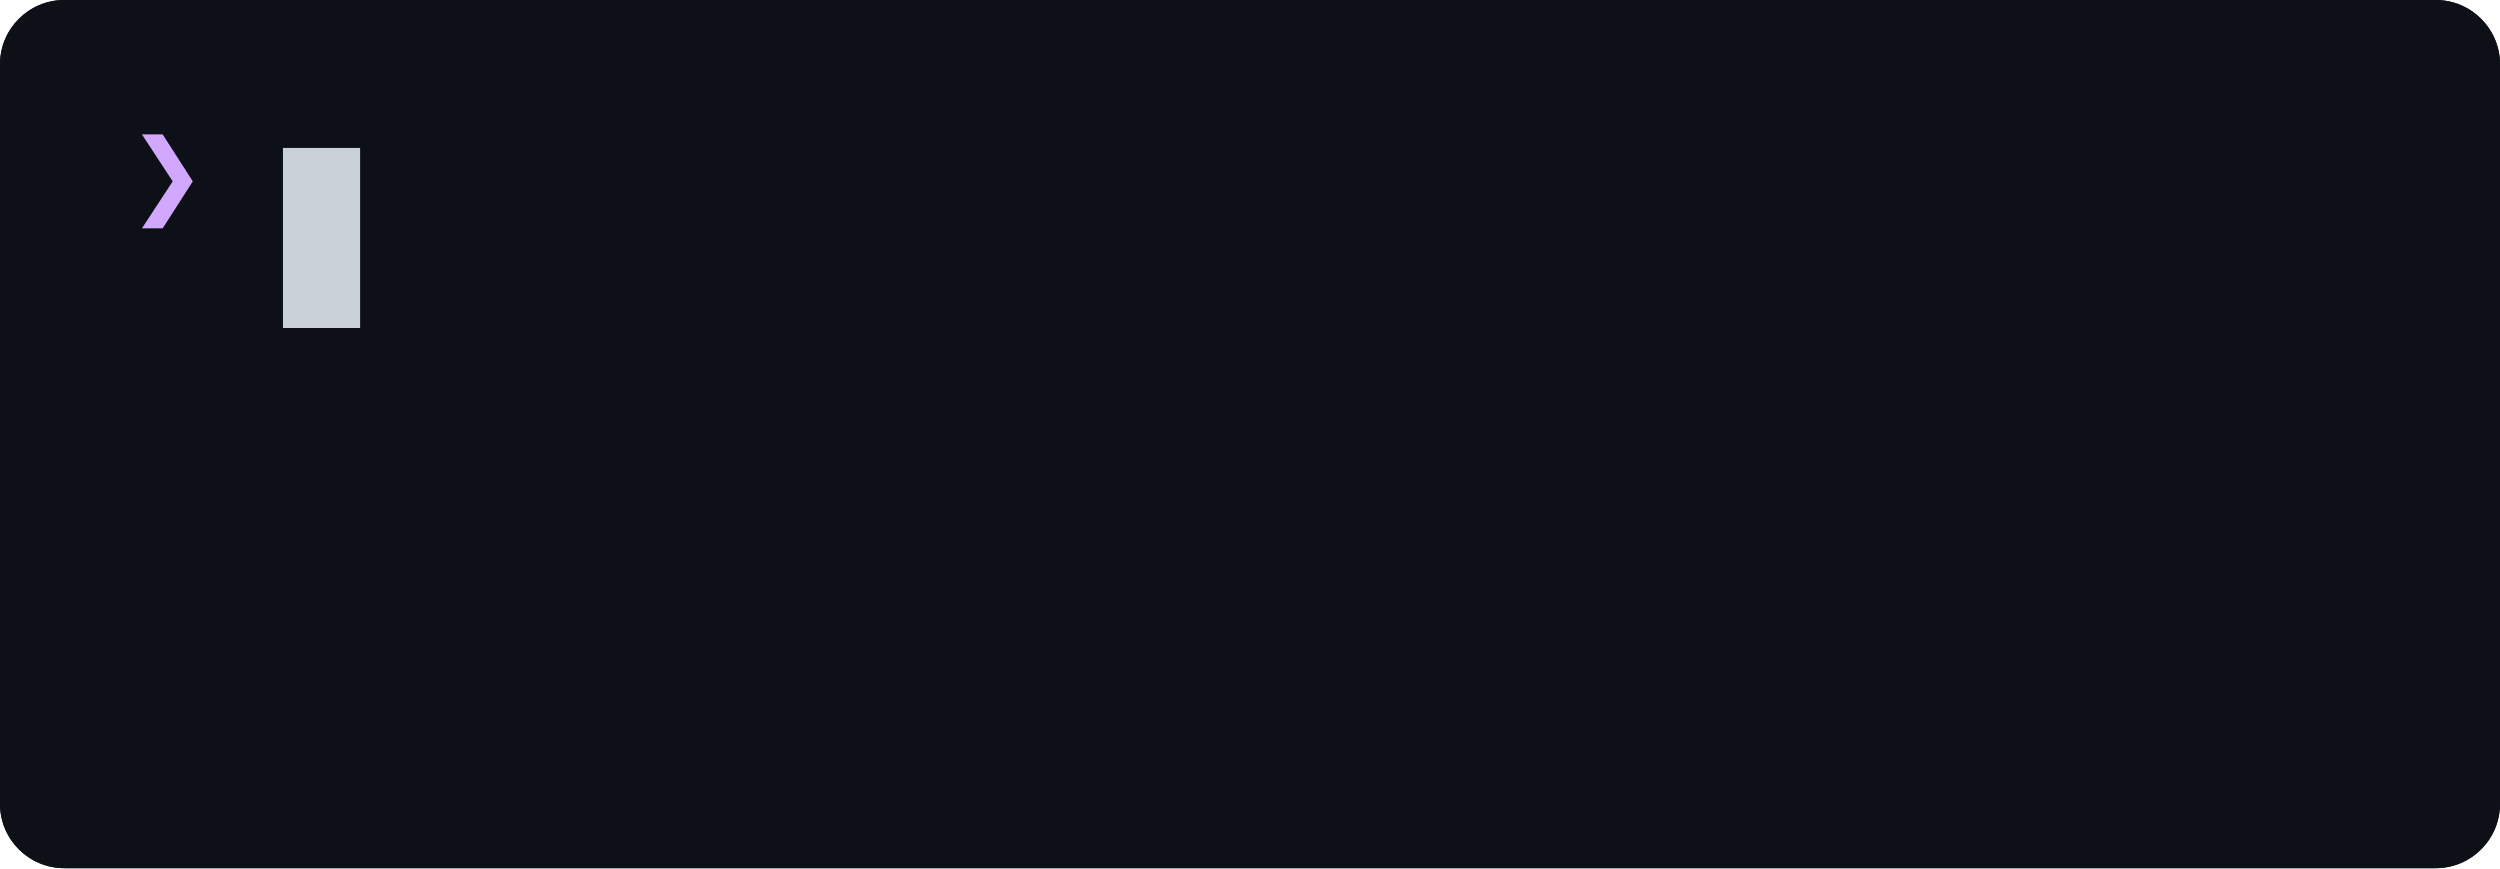
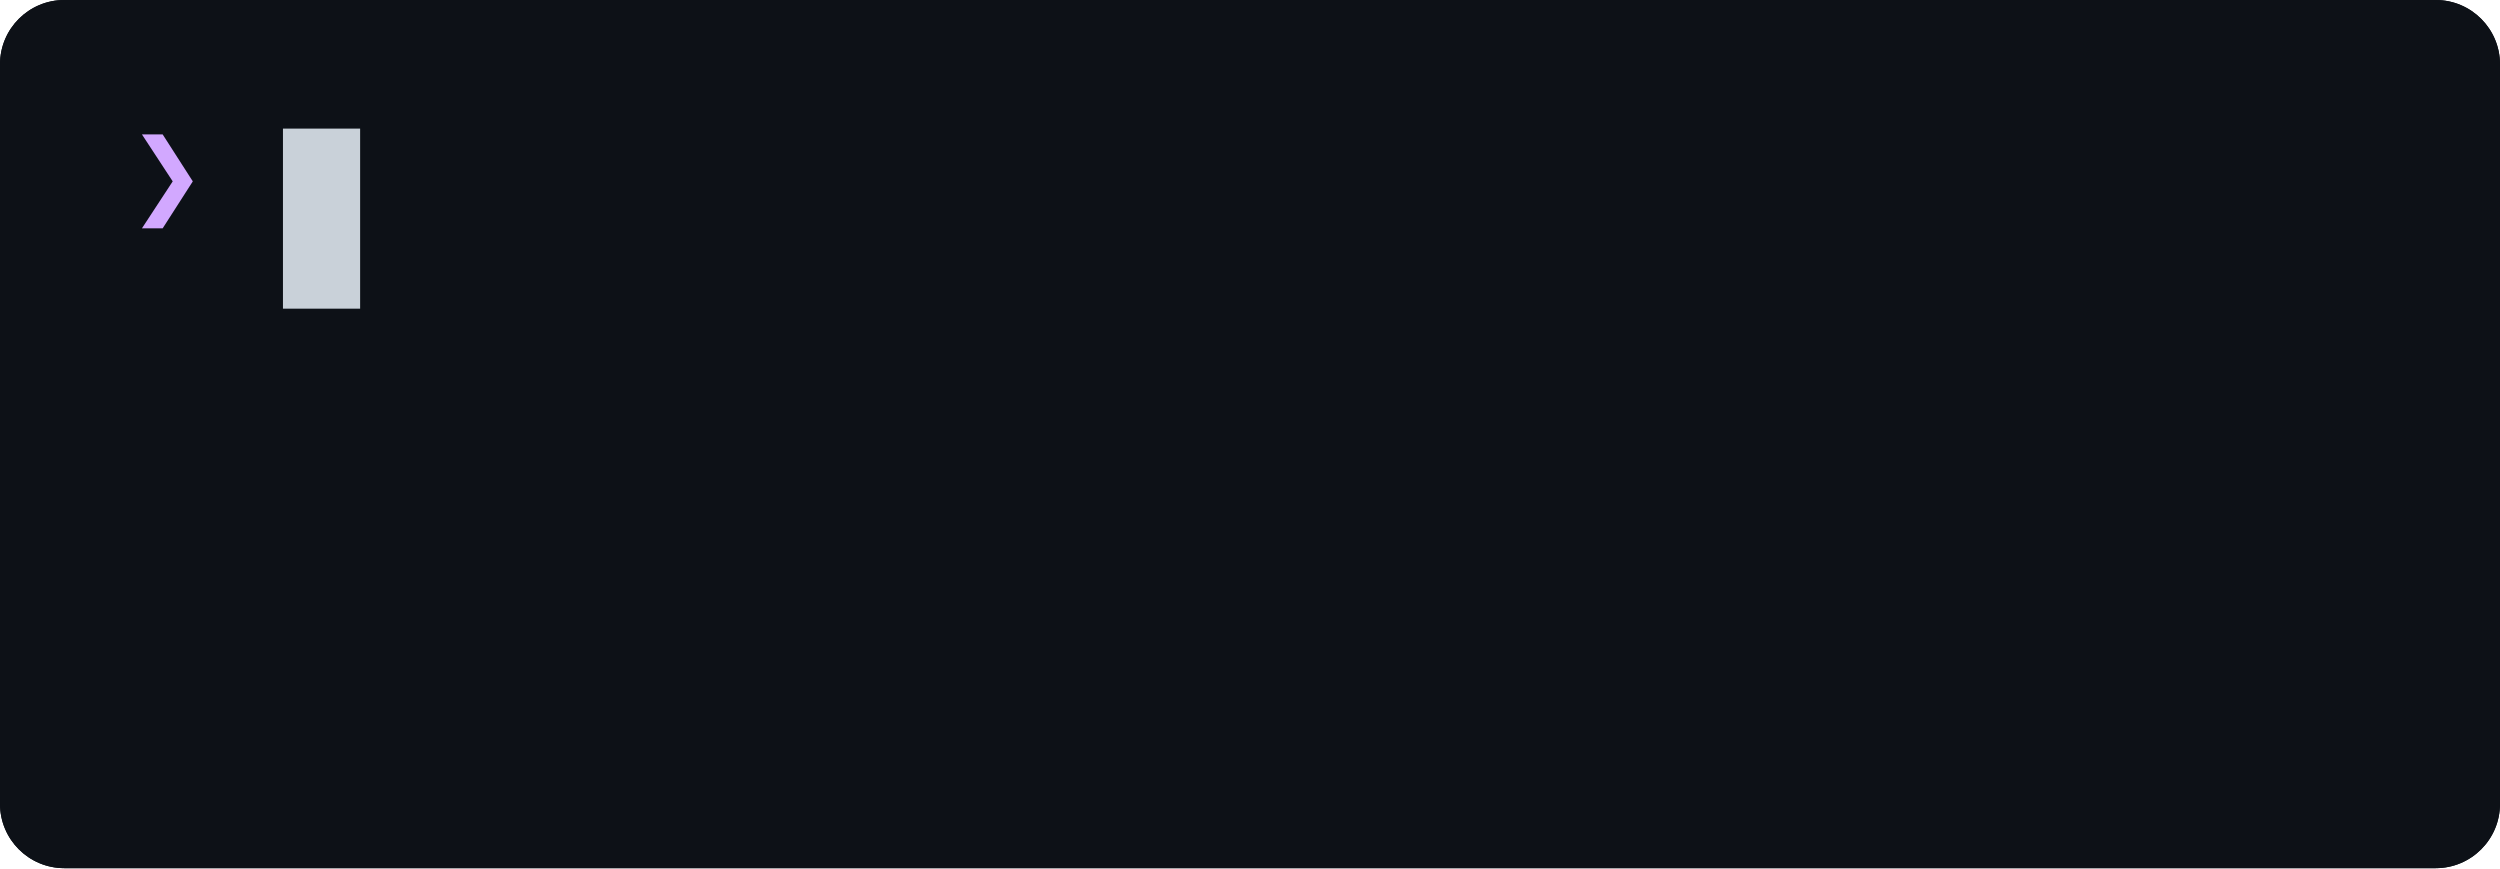
<svg xmlns="http://www.w3.org/2000/svg" width="311" height="108">
  <defs>
    <clipPath id="rounded-corners">
      <rect x="0" y="0" width="311" height="108" rx="8" ry="8" />
    </clipPath>
  </defs>
  <style>
    
.text {
  font-family: 'SF Mono', 'Monaco', 'Menlo', 'Consolas', monospace;
  font-size: 16px;
  dominant-baseline: text-before-edge;
  text-rendering: geometricPrecision;
  white-space: pre;
}
.bold { font-weight: bold; }
.italic { font-style: italic; }
.uline { text-decoration: underline; }
.strike { text-decoration: line-through; }
.dim { opacity: 0.5; }
.fg { fill: #c9d1d9; }
.f0 { fill: #484f58; }
.f1 { fill: #ff7b72; }
.f2 { fill: #3fb950; }
.f3 { fill: #d29922; }
.f4 { fill: #58a6ff; }
.f5 { fill: #bc8cff; }
.f6 { fill: #39c5cf; }
.f7 { fill: #b1bac4; }
.f8 { fill: #6e7681; }
.f9 { fill: #ffa198; }
.f10 { fill: #56d364; }
.f11 { fill: #e3b341; }
.f12 { fill: #79c0ff; }
.f13 { fill: #d2a8ff; }
.f14 { fill: #56d4dd; }
.f15 { fill: #f0f6fc; }
.bg { fill: #0d1117; }
.b0 { fill: #484f58; }
.b1 { fill: #ff7b72; }
.b2 { fill: #3fb950; }
.b3 { fill: #d29922; }
.b4 { fill: #58a6ff; }
.b5 { fill: #bc8cff; }
.b6 { fill: #39c5cf; }
.b7 { fill: #b1bac4; }
.b8 { fill: #6e7681; }
.b9 { fill: #ffa198; }
.b10 { fill: #56d364; }
.b11 { fill: #e3b341; }
.b12 { fill: #79c0ff; }
.b13 { fill: #d2a8ff; }
.b14 { fill: #56d4dd; }
.b15 { fill: #f0f6fc; }
.cursor { animation: blink 1s step-end infinite; }
@keyframes blink {
  0%, 50% { opacity: 1; }
  50.01%, 100% { opacity: 0; }
}
.cursor-active { opacity: 1; }

  </style>
  <g clip-path="url(#rounded-corners)">
    <rect width="100%" height="100%" fill="#0d1117" rx="8" ry="8" />
    <g id="frame-0" visibility="visible">
      <rect class="window-bg" x="0" y="0" width="311" height="108" fill="#0d1117" rx="8" ry="8" />
      <g class="text-layer">
        <text class="text f13" x="16" y="16">❯</text>
      </g>
      <g class="cursor-layer">
-         <rect class="cursor" x="35.2" y="18.4" width="9.6" height="22.4" fill="#c9d1d9" />
+         <rect class="cursor" x="35.2" y="16" width="9.6" height="22.4" fill="#c9d1d9" />
      </g>
      <animate attributeName="visibility" values="visible;hidden;hidden" keyTimes="0;0.009;1" dur="5.85s" repeatCount="indefinite" calcMode="discrete" fill="freeze" />
    </g>
    <g id="frame-1" visibility="hidden">
      <rect class="window-bg" x="0" y="0" width="311" height="108" fill="#0d1117" rx="8" ry="8" />
      <g class="text-layer">
        <text class="text f13" x="16" y="16">❯</text>
-         <text class="text fg" x="25.6" y="16"> '                                                                             </text>
-       </g>
-       <g class="cursor-layer">
-         <rect class="cursor-active" x="44.8" y="18.4" width="9.6" height="22.4" fill="#c9d1d9" />
+         <text class="text fg" x="25.6" y="16"> '</text>
+       </g>
+       <g class="cursor-layer">
+         <rect class="cursor-active" x="44.8" y="16" width="9.6" height="22.4" fill="#c9d1d9" />
      </g>
      <animate attributeName="visibility" values="hidden;visible;hidden;hidden" keyTimes="0;0.009;0.018;1" dur="5.85s" repeatCount="indefinite" calcMode="discrete" fill="freeze" />
    </g>
    <g id="frame-2" visibility="hidden">
      <rect class="window-bg" x="0" y="0" width="311" height="108" fill="#0d1117" rx="8" ry="8" />
      <g class="text-layer">
        <text class="text f13" x="16" y="16">❯</text>
-         <text class="text fg" x="25.6" y="16"> 'T                                                                            </text>
-       </g>
-       <g class="cursor-layer">
-         <rect class="cursor-active" x="54.4" y="18.4" width="9.6" height="22.4" fill="#c9d1d9" />
+         <text class="text fg" x="25.6" y="16"> 'T</text>
+       </g>
+       <g class="cursor-layer">
+         <rect class="cursor-active" x="54.4" y="16" width="9.6" height="22.4" fill="#c9d1d9" />
      </g>
      <animate attributeName="visibility" values="hidden;visible;hidden;hidden" keyTimes="0;0.018;0.027;1" dur="5.85s" repeatCount="indefinite" calcMode="discrete" fill="freeze" />
    </g>
    <g id="frame-3" visibility="hidden">
      <rect class="window-bg" x="0" y="0" width="311" height="108" fill="#0d1117" rx="8" ry="8" />
      <g class="text-layer">
        <text class="text f13" x="16" y="16">❯</text>
-         <text class="text fg" x="25.6" y="16"> 'Th                                                                           </text>
-       </g>
-       <g class="cursor-layer">
-         <rect class="cursor-active" x="64" y="18.4" width="9.6" height="22.4" fill="#c9d1d9" />
+         <text class="text fg" x="25.6" y="16"> 'Th</text>
+       </g>
+       <g class="cursor-layer">
+         <rect class="cursor-active" x="64" y="16" width="9.6" height="22.4" fill="#c9d1d9" />
      </g>
      <animate attributeName="visibility" values="hidden;visible;hidden;hidden" keyTimes="0;0.027;0.036;1" dur="5.85s" repeatCount="indefinite" calcMode="discrete" fill="freeze" />
    </g>
    <g id="frame-4" visibility="hidden">
      <rect class="window-bg" x="0" y="0" width="311" height="108" fill="#0d1117" rx="8" ry="8" />
      <g class="text-layer">
        <text class="text f13" x="16" y="16">❯</text>
-         <text class="text fg" x="25.6" y="16"> 'The                                                                          </text>
-       </g>
-       <g class="cursor-layer">
-         <rect class="cursor-active" x="73.6" y="18.4" width="9.6" height="22.4" fill="#c9d1d9" />
+         <text class="text fg" x="25.6" y="16"> 'The</text>
+       </g>
+       <g class="cursor-layer">
+         <rect class="cursor-active" x="73.6" y="16" width="9.6" height="22.4" fill="#c9d1d9" />
      </g>
      <animate attributeName="visibility" values="hidden;visible;hidden;hidden" keyTimes="0;0.036;0.044;1" dur="5.85s" repeatCount="indefinite" calcMode="discrete" fill="freeze" />
    </g>
    <g id="frame-5" visibility="hidden">
      <rect class="window-bg" x="0" y="0" width="311" height="108" fill="#0d1117" rx="8" ry="8" />
      <g class="text-layer">
        <text class="text f13" x="16" y="16">❯</text>
-         <text class="text fg" x="25.6" y="16"> 'The                                                                          </text>
-       </g>
-       <g class="cursor-layer">
-         <rect class="cursor-active" x="83.2" y="18.4" width="9.6" height="22.4" fill="#c9d1d9" />
+         <text class="text fg" x="25.6" y="16"> 'The</text>
+       </g>
+       <g class="cursor-layer">
+         <rect class="cursor-active" x="83.2" y="16" width="9.6" height="22.4" fill="#c9d1d9" />
      </g>
      <animate attributeName="visibility" values="hidden;visible;hidden;hidden" keyTimes="0;0.044;0.053;1" dur="5.85s" repeatCount="indefinite" calcMode="discrete" fill="freeze" />
    </g>
    <g id="frame-6" visibility="hidden">
      <rect class="window-bg" x="0" y="0" width="311" height="108" fill="#0d1117" rx="8" ry="8" />
      <g class="text-layer">
        <text class="text f13" x="16" y="16">❯</text>
-         <text class="text fg" x="25.6" y="16"> 'The q                                                                        </text>
-       </g>
-       <g class="cursor-layer">
-         <rect class="cursor-active" x="92.8" y="18.4" width="9.6" height="22.4" fill="#c9d1d9" />
+         <text class="text fg" x="25.6" y="16"> 'The q</text>
+       </g>
+       <g class="cursor-layer">
+         <rect class="cursor-active" x="92.8" y="16" width="9.6" height="22.4" fill="#c9d1d9" />
      </g>
      <animate attributeName="visibility" values="hidden;visible;hidden;hidden" keyTimes="0;0.053;0.062;1" dur="5.85s" repeatCount="indefinite" calcMode="discrete" fill="freeze" />
    </g>
    <g id="frame-7" visibility="hidden">
      <rect class="window-bg" x="0" y="0" width="311" height="108" fill="#0d1117" rx="8" ry="8" />
      <g class="text-layer">
        <text class="text f13" x="16" y="16">❯</text>
-         <text class="text fg" x="25.6" y="16"> 'The qu                                                                       </text>
-       </g>
-       <g class="cursor-layer">
-         <rect class="cursor-active" x="102.4" y="18.4" width="9.6" height="22.4" fill="#c9d1d9" />
-       </g>
-       <animate attributeName="visibility" values="hidden;visible;hidden;hidden" keyTimes="0;0.062;0.07;1" dur="5.85s" repeatCount="indefinite" calcMode="discrete" fill="freeze" />
+         <text class="text fg" x="25.6" y="16"> 'The qu</text>
+       </g>
+       <g class="cursor-layer">
+         <rect class="cursor-active" x="102.4" y="16" width="9.6" height="22.4" fill="#c9d1d9" />
+       </g>
+       <animate attributeName="visibility" values="hidden;visible;hidden;hidden" keyTimes="0;0.062;0.071;1" dur="5.85s" repeatCount="indefinite" calcMode="discrete" fill="freeze" />
    </g>
    <g id="frame-8" visibility="hidden">
      <rect class="window-bg" x="0" y="0" width="311" height="108" fill="#0d1117" rx="8" ry="8" />
      <g class="text-layer">
        <text class="text f13" x="16" y="16">❯</text>
-         <text class="text fg" x="25.6" y="16"> 'The qui                                                                      </text>
-       </g>
-       <g class="cursor-layer">
-         <rect class="cursor-active" x="112" y="18.4" width="9.6" height="22.4" fill="#c9d1d9" />
-       </g>
-       <animate attributeName="visibility" values="hidden;visible;hidden;hidden" keyTimes="0;0.07;0.079;1" dur="5.85s" repeatCount="indefinite" calcMode="discrete" fill="freeze" />
+         <text class="text fg" x="25.6" y="16"> 'The qui</text>
+       </g>
+       <g class="cursor-layer">
+         <rect class="cursor-active" x="112" y="16" width="9.6" height="22.4" fill="#c9d1d9" />
+       </g>
+       <animate attributeName="visibility" values="hidden;visible;hidden;hidden" keyTimes="0;0.071;0.079;1" dur="5.85s" repeatCount="indefinite" calcMode="discrete" fill="freeze" />
    </g>
    <g id="frame-9" visibility="hidden">
      <rect class="window-bg" x="0" y="0" width="311" height="108" fill="#0d1117" rx="8" ry="8" />
      <g class="text-layer">
        <text class="text f13" x="16" y="16">❯</text>
-         <text class="text fg" x="25.6" y="16"> 'The quic                                                                     </text>
-       </g>
-       <g class="cursor-layer">
-         <rect class="cursor-active" x="121.6" y="18.4" width="9.6" height="22.4" fill="#c9d1d9" />
+         <text class="text fg" x="25.6" y="16"> 'The quic</text>
+       </g>
+       <g class="cursor-layer">
+         <rect class="cursor-active" x="121.6" y="16" width="9.6" height="22.4" fill="#c9d1d9" />
      </g>
      <animate attributeName="visibility" values="hidden;visible;hidden;hidden" keyTimes="0;0.079;0.088;1" dur="5.85s" repeatCount="indefinite" calcMode="discrete" fill="freeze" />
    </g>
    <g id="frame-10" visibility="hidden">
      <rect class="window-bg" x="0" y="0" width="311" height="108" fill="#0d1117" rx="8" ry="8" />
      <g class="text-layer">
        <text class="text f13" x="16" y="16">❯</text>
-         <text class="text fg" x="25.6" y="16"> 'The quick                                                                    </text>
-       </g>
-       <g class="cursor-layer">
-         <rect class="cursor-active" x="131.2" y="18.4" width="9.6" height="22.4" fill="#c9d1d9" />
+         <text class="text fg" x="25.6" y="16"> 'The quick</text>
+       </g>
+       <g class="cursor-layer">
+         <rect class="cursor-active" x="131.2" y="16" width="9.6" height="22.4" fill="#c9d1d9" />
      </g>
      <animate attributeName="visibility" values="hidden;visible;hidden;hidden" keyTimes="0;0.088;0.097;1" dur="5.85s" repeatCount="indefinite" calcMode="discrete" fill="freeze" />
    </g>
    <g id="frame-11" visibility="hidden">
      <rect class="window-bg" x="0" y="0" width="311" height="108" fill="#0d1117" rx="8" ry="8" />
      <g class="text-layer">
        <text class="text f13" x="16" y="16">❯</text>
-         <text class="text fg" x="25.6" y="16"> 'The quick                                                                    </text>
-       </g>
-       <g class="cursor-layer">
-         <rect class="cursor-active" x="140.8" y="18.4" width="9.6" height="22.4" fill="#c9d1d9" />
-       </g>
-       <animate attributeName="visibility" values="hidden;visible;hidden;hidden" keyTimes="0;0.097;0.105;1" dur="5.85s" repeatCount="indefinite" calcMode="discrete" fill="freeze" />
+         <text class="text fg" x="25.6" y="16"> 'The quick</text>
+       </g>
+       <g class="cursor-layer">
+         <rect class="cursor-active" x="140.8" y="16" width="9.6" height="22.4" fill="#c9d1d9" />
+       </g>
+       <animate attributeName="visibility" values="hidden;visible;hidden;hidden" keyTimes="0;0.097;0.106;1" dur="5.85s" repeatCount="indefinite" calcMode="discrete" fill="freeze" />
    </g>
    <g id="frame-12" visibility="hidden">
      <rect class="window-bg" x="0" y="0" width="311" height="108" fill="#0d1117" rx="8" ry="8" />
      <g class="text-layer">
        <text class="text f13" x="16" y="16">❯</text>
-         <text class="text fg" x="25.6" y="16"> 'The quick b                                                                  </text>
-       </g>
-       <g class="cursor-layer">
-         <rect class="cursor-active" x="150.4" y="18.4" width="9.6" height="22.4" fill="#c9d1d9" />
-       </g>
-       <animate attributeName="visibility" values="hidden;visible;hidden;hidden" keyTimes="0;0.105;0.114;1" dur="5.85s" repeatCount="indefinite" calcMode="discrete" fill="freeze" />
+         <text class="text fg" x="25.6" y="16"> 'The quick b</text>
+       </g>
+       <g class="cursor-layer">
+         <rect class="cursor-active" x="150.4" y="16" width="9.6" height="22.4" fill="#c9d1d9" />
+       </g>
+       <animate attributeName="visibility" values="hidden;visible;hidden;hidden" keyTimes="0;0.106;0.115;1" dur="5.85s" repeatCount="indefinite" calcMode="discrete" fill="freeze" />
    </g>
    <g id="frame-13" visibility="hidden">
      <rect class="window-bg" x="0" y="0" width="311" height="108" fill="#0d1117" rx="8" ry="8" />
      <g class="text-layer">
        <text class="text f13" x="16" y="16">❯</text>
-         <text class="text fg" x="25.6" y="16"> 'The quick br                                                                 </text>
-       </g>
-       <g class="cursor-layer">
-         <rect class="cursor-active" x="160" y="18.4" width="9.6" height="22.4" fill="#c9d1d9" />
-       </g>
-       <animate attributeName="visibility" values="hidden;visible;hidden;hidden" keyTimes="0;0.114;0.123;1" dur="5.85s" repeatCount="indefinite" calcMode="discrete" fill="freeze" />
+         <text class="text fg" x="25.6" y="16"> 'The quick br</text>
+       </g>
+       <g class="cursor-layer">
+         <rect class="cursor-active" x="160" y="16" width="9.6" height="22.4" fill="#c9d1d9" />
+       </g>
+       <animate attributeName="visibility" values="hidden;visible;hidden;hidden" keyTimes="0;0.115;0.124;1" dur="5.85s" repeatCount="indefinite" calcMode="discrete" fill="freeze" />
    </g>
    <g id="frame-14" visibility="hidden">
      <rect class="window-bg" x="0" y="0" width="311" height="108" fill="#0d1117" rx="8" ry="8" />
      <g class="text-layer">
        <text class="text f13" x="16" y="16">❯</text>
-         <text class="text fg" x="25.6" y="16"> 'The quick bro                                                                </text>
-       </g>
-       <g class="cursor-layer">
-         <rect class="cursor-active" x="169.6" y="18.4" width="9.6" height="22.4" fill="#c9d1d9" />
-       </g>
-       <animate attributeName="visibility" values="hidden;visible;hidden;hidden" keyTimes="0;0.123;0.132;1" dur="5.85s" repeatCount="indefinite" calcMode="discrete" fill="freeze" />
+         <text class="text fg" x="25.6" y="16"> 'The quick bro</text>
+       </g>
+       <g class="cursor-layer">
+         <rect class="cursor-active" x="169.6" y="16" width="9.6" height="22.4" fill="#c9d1d9" />
+       </g>
+       <animate attributeName="visibility" values="hidden;visible;hidden;hidden" keyTimes="0;0.124;0.132;1" dur="5.85s" repeatCount="indefinite" calcMode="discrete" fill="freeze" />
    </g>
    <g id="frame-15" visibility="hidden">
      <rect class="window-bg" x="0" y="0" width="311" height="108" fill="#0d1117" rx="8" ry="8" />
      <g class="text-layer">
        <text class="text f13" x="16" y="16">❯</text>
-         <text class="text fg" x="25.6" y="16"> 'The quick brow                                                               </text>
-       </g>
-       <g class="cursor-layer">
-         <rect class="cursor-active" x="179.2" y="18.4" width="9.6" height="22.4" fill="#c9d1d9" />
+         <text class="text fg" x="25.6" y="16"> 'The quick brow</text>
+       </g>
+       <g class="cursor-layer">
+         <rect class="cursor-active" x="179.2" y="16" width="9.6" height="22.4" fill="#c9d1d9" />
      </g>
      <animate attributeName="visibility" values="hidden;visible;hidden;hidden" keyTimes="0;0.132;0.14;1" dur="5.85s" repeatCount="indefinite" calcMode="discrete" fill="freeze" />
    </g>
    <g id="frame-16" visibility="hidden">
      <rect class="window-bg" x="0" y="0" width="311" height="108" fill="#0d1117" rx="8" ry="8" />
      <g class="text-layer">
        <text class="text f13" x="16" y="16">❯</text>
-         <text class="text fg" x="25.6" y="16"> 'The quick brown                                                              </text>
-       </g>
-       <g class="cursor-layer">
-         <rect class="cursor-active" x="188.8" y="18.4" width="9.6" height="22.4" fill="#c9d1d9" />
-       </g>
-       <animate attributeName="visibility" values="hidden;visible;hidden;hidden" keyTimes="0;0.14;0.149;1" dur="5.85s" repeatCount="indefinite" calcMode="discrete" fill="freeze" />
+         <text class="text fg" x="25.6" y="16"> 'The quick brown</text>
+       </g>
+       <g class="cursor-layer">
+         <rect class="cursor-active" x="188.8" y="16" width="9.6" height="22.4" fill="#c9d1d9" />
+       </g>
+       <animate attributeName="visibility" values="hidden;visible;hidden;hidden" keyTimes="0;0.14;0.15;1" dur="5.85s" repeatCount="indefinite" calcMode="discrete" fill="freeze" />
    </g>
    <g id="frame-17" visibility="hidden">
      <rect class="window-bg" x="0" y="0" width="311" height="108" fill="#0d1117" rx="8" ry="8" />
      <g class="text-layer">
        <text class="text f13" x="16" y="16">❯</text>
-         <text class="text fg" x="25.6" y="16"> 'The quick brown                                                              </text>
-       </g>
-       <g class="cursor-layer">
-         <rect class="cursor-active" x="198.4" y="18.4" width="9.6" height="22.4" fill="#c9d1d9" />
-       </g>
-       <animate attributeName="visibility" values="hidden;visible;hidden;hidden" keyTimes="0;0.149;0.158;1" dur="5.85s" repeatCount="indefinite" calcMode="discrete" fill="freeze" />
+         <text class="text fg" x="25.6" y="16"> 'The quick brown</text>
+       </g>
+       <g class="cursor-layer">
+         <rect class="cursor-active" x="198.4" y="16" width="9.6" height="22.4" fill="#c9d1d9" />
+       </g>
+       <animate attributeName="visibility" values="hidden;visible;hidden;hidden" keyTimes="0;0.15;0.158;1" dur="5.85s" repeatCount="indefinite" calcMode="discrete" fill="freeze" />
    </g>
    <g id="frame-18" visibility="hidden">
      <rect class="window-bg" x="0" y="0" width="311" height="108" fill="#0d1117" rx="8" ry="8" />
      <g class="text-layer">
        <text class="text f13" x="16" y="16">❯</text>
-         <text class="text fg" x="25.6" y="16"> 'The quick brown f                                                            </text>
-       </g>
-       <g class="cursor-layer">
-         <rect class="cursor-active" x="208" y="18.4" width="9.6" height="22.4" fill="#c9d1d9" />
+         <text class="text fg" x="25.6" y="16"> 'The quick brown f</text>
+       </g>
+       <g class="cursor-layer">
+         <rect class="cursor-active" x="208" y="16" width="9.6" height="22.4" fill="#c9d1d9" />
      </g>
      <animate attributeName="visibility" values="hidden;visible;hidden;hidden" keyTimes="0;0.158;0.167;1" dur="5.85s" repeatCount="indefinite" calcMode="discrete" fill="freeze" />
    </g>
    <g id="frame-19" visibility="hidden">
      <rect class="window-bg" x="0" y="0" width="311" height="108" fill="#0d1117" rx="8" ry="8" />
      <g class="text-layer">
        <text class="text f13" x="16" y="16">❯</text>
-         <text class="text fg" x="25.6" y="16"> 'The quick brown fo                                                           </text>
-       </g>
-       <g class="cursor-layer">
-         <rect class="cursor-active" x="217.6" y="18.4" width="9.6" height="22.4" fill="#c9d1d9" />
-       </g>
-       <animate attributeName="visibility" values="hidden;visible;hidden;hidden" keyTimes="0;0.167;0.175;1" dur="5.85s" repeatCount="indefinite" calcMode="discrete" fill="freeze" />
+         <text class="text fg" x="25.6" y="16"> 'The quick brown fo</text>
+       </g>
+       <g class="cursor-layer">
+         <rect class="cursor-active" x="217.6" y="16" width="9.6" height="22.4" fill="#c9d1d9" />
+       </g>
+       <animate attributeName="visibility" values="hidden;visible;hidden;hidden" keyTimes="0;0.167;0.176;1" dur="5.85s" repeatCount="indefinite" calcMode="discrete" fill="freeze" />
    </g>
    <g id="frame-20" visibility="hidden">
      <rect class="window-bg" x="0" y="0" width="311" height="108" fill="#0d1117" rx="8" ry="8" />
      <g class="text-layer">
        <text class="text f13" x="16" y="16">❯</text>
-         <text class="text fg" x="25.6" y="16"> 'The quick brown fox                                                          </text>
-       </g>
-       <g class="cursor-layer">
-         <rect class="cursor-active" x="227.2" y="18.4" width="9.6" height="22.4" fill="#c9d1d9" />
-       </g>
-       <animate attributeName="visibility" values="hidden;visible;hidden;hidden" keyTimes="0;0.175;0.184;1" dur="5.85s" repeatCount="indefinite" calcMode="discrete" fill="freeze" />
+         <text class="text fg" x="25.6" y="16"> 'The quick brown fox</text>
+       </g>
+       <g class="cursor-layer">
+         <rect class="cursor-active" x="227.2" y="16" width="9.6" height="22.4" fill="#c9d1d9" />
+       </g>
+       <animate attributeName="visibility" values="hidden;visible;hidden;hidden" keyTimes="0;0.176;0.184;1" dur="5.85s" repeatCount="indefinite" calcMode="discrete" fill="freeze" />
    </g>
    <g id="frame-21" visibility="hidden">
      <rect class="window-bg" x="0" y="0" width="311" height="108" fill="#0d1117" rx="8" ry="8" />
      <g class="text-layer">
        <text class="text f13" x="16" y="16">❯</text>
-         <text class="text fg" x="25.6" y="16"> 'The quick brown fox'                                                         </text>
-       </g>
-       <g class="cursor-layer">
-         <rect class="cursor-active" x="236.8" y="18.4" width="9.6" height="22.4" fill="#c9d1d9" />
+         <text class="text fg" x="25.6" y="16"> 'The quick brown fox'</text>
+       </g>
+       <g class="cursor-layer">
+         <rect class="cursor-active" x="236.8" y="16" width="9.6" height="22.4" fill="#c9d1d9" />
+       </g>
+       <animate attributeName="visibility" values="hidden;visible;hidden;hidden" keyTimes="0;0.184;0.184;1" dur="5.85s" repeatCount="indefinite" calcMode="discrete" fill="freeze" />
+     </g>
+     <g id="frame-22" visibility="hidden">
+       <rect class="window-bg" x="0" y="0" width="311" height="108" fill="#0d1117" rx="8" ry="8" />
+       <g class="text-layer">
+         <text class="text f13" x="16" y="16">❯</text>
+         <text class="text fg" x="25.6" y="16"> 'The quick brown fox'</text>
+       </g>
+       <g class="cursor-layer">
+         <rect class="cursor" x="236.8" y="16" width="9.6" height="22.4" fill="#c9d1d9" />
      </g>
      <animate attributeName="visibility" values="hidden;visible;hidden;hidden" keyTimes="0;0.184;0.27;1" dur="5.85s" repeatCount="indefinite" calcMode="discrete" fill="freeze" />
    </g>
-     <g id="frame-22" visibility="hidden">
-       <rect class="window-bg" x="0" y="0" width="311" height="108" fill="#0d1117" rx="8" ry="8" />
-       <g class="text-layer">
-         <text class="text f13" x="16" y="16">❯</text>
-         <text class="text fg" x="25.6" y="16"> 'The quick brown fox'                                                         </text>
-       </g>
-       <g class="cursor-layer">
-         <rect class="cursor" x="236.8" y="18.4" width="9.6" height="22.4" fill="#c9d1d9" />
+     <g id="frame-23" visibility="hidden">
+       <rect class="window-bg" x="0" y="0" width="311" height="108" fill="#0d1117" rx="8" ry="8" />
+       <g class="text-layer">
+         <text class="text f13" x="16" y="16">❯</text>
+         <text class="text fg" x="25.6" y="16"> 'The quick brown fox'</text>
+       </g>
+       <g class="cursor-layer">
+         <rect class="cursor" x="236.8" y="16" width="9.6" height="22.4" fill="#c9d1d9" />
      </g>
      <animate attributeName="visibility" values="hidden;visible;hidden;hidden" keyTimes="0;0.27;0.279;1" dur="5.85s" repeatCount="indefinite" calcMode="discrete" fill="freeze" />
    </g>
-     <g id="frame-23" visibility="hidden">
-       <rect class="window-bg" x="0" y="0" width="311" height="108" fill="#0d1117" rx="8" ry="8" />
-       <g class="text-layer">
-         <text class="text f13" x="16" y="16">❯</text>
-         <text class="text fg" x="25.6" y="16"> 'The quick brown fox'                                                         </text>
+     <g id="frame-24" visibility="hidden">
+       <rect class="window-bg" x="0" y="0" width="311" height="108" fill="#0d1117" rx="8" ry="8" />
+       <g class="text-layer">
+         <text class="text f13" x="16" y="16">❯</text>
+         <text class="text fg" x="25.6" y="16"> 'The quick brown fox'</text>
      </g>
      <g class="selection-layer">
        <rect x="227.2" y="16" width="9.6" height="22.4" fill="#264f78" opacity="0.5" />
      </g>
      <g class="cursor-layer">
-         <rect class="cursor-active" x="227.2" y="18.4" width="9.6" height="22.4" fill="#c9d1d9" />
+         <rect class="cursor-active" x="227.2" y="16" width="9.6" height="22.4" fill="#c9d1d9" />
      </g>
      <animate attributeName="visibility" values="hidden;visible;hidden;hidden" keyTimes="0;0.279;0.288;1" dur="5.85s" repeatCount="indefinite" calcMode="discrete" fill="freeze" />
    </g>
-     <g id="frame-24" visibility="hidden">
-       <rect class="window-bg" x="0" y="0" width="311" height="108" fill="#0d1117" rx="8" ry="8" />
-       <g class="text-layer">
-         <text class="text f13" x="16" y="16">❯</text>
-         <text class="text fg" x="25.6" y="16"> 'The quick brown fox'                                                         </text>
+     <g id="frame-25" visibility="hidden">
+       <rect class="window-bg" x="0" y="0" width="311" height="108" fill="#0d1117" rx="8" ry="8" />
+       <g class="text-layer">
+         <text class="text f13" x="16" y="16">❯</text>
+         <text class="text fg" x="25.6" y="16"> 'The quick brown fox'</text>
      </g>
      <g class="selection-layer">
        <rect x="217.6" y="16" width="19.2" height="22.4" fill="#264f78" opacity="0.5" />
      </g>
      <g class="cursor-layer">
-         <rect class="cursor-active" x="217.6" y="18.4" width="9.6" height="22.4" fill="#c9d1d9" />
-       </g>
-       <animate attributeName="visibility" values="hidden;visible;hidden;hidden" keyTimes="0;0.288;0.297;1" dur="5.85s" repeatCount="indefinite" calcMode="discrete" fill="freeze" />
-     </g>
-     <g id="frame-25" visibility="hidden">
-       <rect class="window-bg" x="0" y="0" width="311" height="108" fill="#0d1117" rx="8" ry="8" />
-       <g class="text-layer">
-         <text class="text f13" x="16" y="16">❯</text>
-         <text class="text fg" x="25.6" y="16"> 'The quick brown fox'                                                         </text>
+         <rect class="cursor-active" x="217.6" y="16" width="9.6" height="22.4" fill="#c9d1d9" />
+       </g>
+       <animate attributeName="visibility" values="hidden;visible;hidden;hidden" keyTimes="0;0.288;0.298;1" dur="5.85s" repeatCount="indefinite" calcMode="discrete" fill="freeze" />
+     </g>
+     <g id="frame-26" visibility="hidden">
+       <rect class="window-bg" x="0" y="0" width="311" height="108" fill="#0d1117" rx="8" ry="8" />
+       <g class="text-layer">
+         <text class="text f13" x="16" y="16">❯</text>
+         <text class="text fg" x="25.6" y="16"> 'The quick brown fox'</text>
      </g>
      <g class="selection-layer">
        <rect x="208" y="16" width="28.8" height="22.4" fill="#264f78" opacity="0.5" />
      </g>
      <g class="cursor-layer">
-         <rect class="cursor-active" x="208" y="18.4" width="9.6" height="22.4" fill="#c9d1d9" />
-       </g>
-       <animate attributeName="visibility" values="hidden;visible;hidden;hidden" keyTimes="0;0.297;0.306;1" dur="5.85s" repeatCount="indefinite" calcMode="discrete" fill="freeze" />
-     </g>
-     <g id="frame-26" visibility="hidden">
-       <rect class="window-bg" x="0" y="0" width="311" height="108" fill="#0d1117" rx="8" ry="8" />
-       <g class="text-layer">
-         <text class="text f13" x="16" y="16">❯</text>
-         <text class="text fg" x="25.6" y="16"> 'The quick brown fox'                                                         </text>
+         <rect class="cursor-active" x="208" y="16" width="9.6" height="22.4" fill="#c9d1d9" />
+       </g>
+       <animate attributeName="visibility" values="hidden;visible;hidden;hidden" keyTimes="0;0.298;0.307;1" dur="5.85s" repeatCount="indefinite" calcMode="discrete" fill="freeze" />
+     </g>
+     <g id="frame-27" visibility="hidden">
+       <rect class="window-bg" x="0" y="0" width="311" height="108" fill="#0d1117" rx="8" ry="8" />
+       <g class="text-layer">
+         <text class="text f13" x="16" y="16">❯</text>
+         <text class="text fg" x="25.6" y="16"> 'The quick brown fox'</text>
      </g>
      <g class="selection-layer">
        <rect x="198.4" y="16" width="38.4" height="22.4" fill="#264f78" opacity="0.5" />
      </g>
      <g class="cursor-layer">
-         <rect class="cursor-active" x="198.4" y="18.4" width="9.6" height="22.4" fill="#c9d1d9" />
-       </g>
-       <animate attributeName="visibility" values="hidden;visible;hidden;hidden" keyTimes="0;0.306;0.392;1" dur="5.85s" repeatCount="indefinite" calcMode="discrete" fill="freeze" />
-     </g>
-     <g id="frame-27" visibility="hidden">
-       <rect class="window-bg" x="0" y="0" width="311" height="108" fill="#0d1117" rx="8" ry="8" />
-       <g class="text-layer">
-         <text class="text f13" x="16" y="16">❯</text>
-         <text class="text fg" x="25.6" y="16"> 'The quick brown fox'                                                         </text>
+         <rect class="cursor-active" x="198.4" y="16" width="9.6" height="22.4" fill="#c9d1d9" />
+       </g>
+       <animate attributeName="visibility" values="hidden;visible;hidden;hidden" keyTimes="0;0.307;0.393;1" dur="5.85s" repeatCount="indefinite" calcMode="discrete" fill="freeze" />
+     </g>
+     <g id="frame-28" visibility="hidden">
+       <rect class="window-bg" x="0" y="0" width="311" height="108" fill="#0d1117" rx="8" ry="8" />
+       <g class="text-layer">
+         <text class="text f13" x="16" y="16">❯</text>
+         <text class="text fg" x="25.6" y="16"> 'The quick brown fox'</text>
      </g>
      <g class="selection-layer">
        <rect x="198.4" y="16" width="38.4" height="22.4" fill="#264f78" opacity="0.5" />
      </g>
      <g class="cursor-layer">
-         <rect class="cursor" x="198.4" y="18.4" width="9.6" height="22.4" fill="#c9d1d9" />
-       </g>
-       <animate attributeName="visibility" values="hidden;visible;hidden;hidden" keyTimes="0;0.392;0.401;1" dur="5.85s" repeatCount="indefinite" calcMode="discrete" fill="freeze" />
-     </g>
-     <g id="frame-28" visibility="hidden">
-       <rect class="window-bg" x="0" y="0" width="311" height="108" fill="#0d1117" rx="8" ry="8" />
-       <g class="text-layer">
-         <text class="text f13" x="16" y="16">❯</text>
-         <text class="text fg" x="25.6" y="16"> 'The quick brown fox'                                                         </text>
-       </g>
-       <g class="cursor-layer">
-         <rect class="cursor-active" x="35.2" y="18.4" width="9.6" height="22.4" fill="#c9d1d9" />
-       </g>
-       <animate attributeName="visibility" values="hidden;visible;hidden;hidden" keyTimes="0;0.401;0.487;1" dur="5.85s" repeatCount="indefinite" calcMode="discrete" fill="freeze" />
+         <rect class="cursor" x="198.4" y="16" width="9.6" height="22.4" fill="#c9d1d9" />
+       </g>
+       <animate attributeName="visibility" values="hidden;visible;hidden;hidden" keyTimes="0;0.393;0.402;1" dur="5.85s" repeatCount="indefinite" calcMode="discrete" fill="freeze" />
    </g>
    <g id="frame-29" visibility="hidden">
      <rect class="window-bg" x="0" y="0" width="311" height="108" fill="#0d1117" rx="8" ry="8" />
      <g class="text-layer">
        <text class="text f13" x="16" y="16">❯</text>
-         <text class="text fg" x="25.6" y="16"> 'The quick brown fox'                                                         </text>
-       </g>
-       <g class="cursor-layer">
-         <rect class="cursor" x="35.2" y="18.4" width="9.6" height="22.4" fill="#c9d1d9" />
-       </g>
-       <animate attributeName="visibility" values="hidden;visible;hidden;hidden" keyTimes="0;0.487;0.497;1" dur="5.85s" repeatCount="indefinite" calcMode="discrete" fill="freeze" />
+         <text class="text fg" x="25.6" y="16"> 'The quick brown fox'</text>
+       </g>
+       <g class="cursor-layer">
+         <rect class="cursor-active" x="35.2" y="16" width="9.6" height="22.4" fill="#c9d1d9" />
+       </g>
+       <animate attributeName="visibility" values="hidden;visible;hidden;hidden" keyTimes="0;0.402;0.488;1" dur="5.85s" repeatCount="indefinite" calcMode="discrete" fill="freeze" />
    </g>
    <g id="frame-30" visibility="hidden">
      <rect class="window-bg" x="0" y="0" width="311" height="108" fill="#0d1117" rx="8" ry="8" />
      <g class="text-layer">
        <text class="text f13" x="16" y="16">❯</text>
-         <text class="text fg" x="25.6" y="16"> e'The quick brown fox'                                                        </text>
-       </g>
-       <g class="cursor-layer">
-         <rect class="cursor-active" x="44.8" y="18.4" width="9.6" height="22.4" fill="#c9d1d9" />
-       </g>
-       <animate attributeName="visibility" values="hidden;visible;hidden;hidden" keyTimes="0;0.497;0.505;1" dur="5.85s" repeatCount="indefinite" calcMode="discrete" fill="freeze" />
+         <text class="text fg" x="25.6" y="16"> 'The quick brown fox'</text>
+       </g>
+       <g class="cursor-layer">
+         <rect class="cursor" x="35.2" y="16" width="9.6" height="22.4" fill="#c9d1d9" />
+       </g>
+       <animate attributeName="visibility" values="hidden;visible;hidden;hidden" keyTimes="0;0.488;0.497;1" dur="5.85s" repeatCount="indefinite" calcMode="discrete" fill="freeze" />
    </g>
    <g id="frame-31" visibility="hidden">
      <rect class="window-bg" x="0" y="0" width="311" height="108" fill="#0d1117" rx="8" ry="8" />
      <g class="text-layer">
        <text class="text f13" x="16" y="16">❯</text>
-         <text class="text fg" x="25.6" y="16"> ec'The quick brown fox'                                                       </text>
-       </g>
-       <g class="cursor-layer">
-         <rect class="cursor-active" x="54.4" y="18.4" width="9.6" height="22.4" fill="#c9d1d9" />
-       </g>
-       <animate attributeName="visibility" values="hidden;visible;hidden;hidden" keyTimes="0;0.505;0.514;1" dur="5.85s" repeatCount="indefinite" calcMode="discrete" fill="freeze" />
+         <text class="text fg" x="25.6" y="16"> e'The quick brown fox'</text>
+       </g>
+       <g class="cursor-layer">
+         <rect class="cursor-active" x="44.8" y="16" width="9.6" height="22.4" fill="#c9d1d9" />
+       </g>
+       <animate attributeName="visibility" values="hidden;visible;hidden;hidden" keyTimes="0;0.497;0.506;1" dur="5.85s" repeatCount="indefinite" calcMode="discrete" fill="freeze" />
    </g>
    <g id="frame-32" visibility="hidden">
      <rect class="window-bg" x="0" y="0" width="311" height="108" fill="#0d1117" rx="8" ry="8" />
      <g class="text-layer">
        <text class="text f13" x="16" y="16">❯</text>
-         <text class="text fg" x="25.6" y="16"> ech'The quick brown fox'                                                      </text>
-       </g>
-       <g class="cursor-layer">
-         <rect class="cursor-active" x="64" y="18.4" width="9.6" height="22.4" fill="#c9d1d9" />
+         <text class="text fg" x="25.6" y="16"> ec'The quick brown fox'</text>
+       </g>
+       <g class="cursor-layer">
+         <rect class="cursor-active" x="54.4" y="16" width="9.6" height="22.4" fill="#c9d1d9" />
+       </g>
+       <animate attributeName="visibility" values="hidden;visible;hidden;hidden" keyTimes="0;0.506;0.514;1" dur="5.85s" repeatCount="indefinite" calcMode="discrete" fill="freeze" />
+     </g>
+     <g id="frame-33" visibility="hidden">
+       <rect class="window-bg" x="0" y="0" width="311" height="108" fill="#0d1117" rx="8" ry="8" />
+       <g class="text-layer">
+         <text class="text f13" x="16" y="16">❯</text>
+         <text class="text fg" x="25.6" y="16"> ech'The quick brown fox'</text>
+       </g>
+       <g class="cursor-layer">
+         <rect class="cursor-active" x="64" y="16" width="9.6" height="22.4" fill="#c9d1d9" />
      </g>
      <animate attributeName="visibility" values="hidden;visible;hidden;hidden" keyTimes="0;0.514;0.523;1" dur="5.85s" repeatCount="indefinite" calcMode="discrete" fill="freeze" />
    </g>
-     <g id="frame-33" visibility="hidden">
-       <rect class="window-bg" x="0" y="0" width="311" height="108" fill="#0d1117" rx="8" ry="8" />
-       <g class="text-layer">
-         <text class="text f13" x="16" y="16">❯</text>
-         <text class="text fg" x="25.6" y="16"> echo'The quick brown fox'                                                     </text>
-       </g>
-       <g class="cursor-layer">
-         <rect class="cursor-active" x="73.6" y="18.4" width="9.6" height="22.4" fill="#c9d1d9" />
+     <g id="frame-34" visibility="hidden">
+       <rect class="window-bg" x="0" y="0" width="311" height="108" fill="#0d1117" rx="8" ry="8" />
+       <g class="text-layer">
+         <text class="text f13" x="16" y="16">❯</text>
+         <text class="text fg" x="25.6" y="16"> echo'The quick brown fox'</text>
+       </g>
+       <g class="cursor-layer">
+         <rect class="cursor-active" x="73.6" y="16" width="9.6" height="22.4" fill="#c9d1d9" />
      </g>
      <animate attributeName="visibility" values="hidden;visible;hidden;hidden" keyTimes="0;0.523;0.532;1" dur="5.85s" repeatCount="indefinite" calcMode="discrete" fill="freeze" />
    </g>
-     <g id="frame-34" visibility="hidden">
-       <rect class="window-bg" x="0" y="0" width="311" height="108" fill="#0d1117" rx="8" ry="8" />
-       <g class="text-layer">
-         <text class="text f13" x="16" y="16">❯</text>
-         <text class="text fg" x="25.6" y="16"> echo 'The quick brown fox'                                                    </text>
-       </g>
-       <g class="cursor-layer">
-         <rect class="cursor-active" x="83.2" y="18.4" width="9.6" height="22.4" fill="#c9d1d9" />
-       </g>
-       <animate attributeName="visibility" values="hidden;visible;hidden;hidden" keyTimes="0;0.532;0.617;1" dur="5.85s" repeatCount="indefinite" calcMode="discrete" fill="freeze" />
-     </g>
    <g id="frame-35" visibility="hidden">
      <rect class="window-bg" x="0" y="0" width="311" height="108" fill="#0d1117" rx="8" ry="8" />
      <g class="text-layer">
        <text class="text f13" x="16" y="16">❯</text>
-         <text class="text fg" x="25.6" y="16"> echo 'The quick brown fox'                                                    </text>
-       </g>
-       <g class="cursor-layer">
-         <rect class="cursor" x="83.2" y="18.4" width="9.6" height="22.4" fill="#c9d1d9" />
-       </g>
-       <animate attributeName="visibility" values="hidden;visible;hidden;hidden" keyTimes="0;0.617;0.636;1" dur="5.85s" repeatCount="indefinite" calcMode="discrete" fill="freeze" />
+         <text class="text fg" x="25.6" y="16"> echo 'The quick brown fox'</text>
+       </g>
+       <g class="cursor-layer">
+         <rect class="cursor-active" x="83.2" y="16" width="9.6" height="22.4" fill="#c9d1d9" />
+       </g>
+       <animate attributeName="visibility" values="hidden;visible;hidden" keyTimes="0;0.532;1" dur="5.85s" repeatCount="indefinite" calcMode="discrete" fill="freeze" />
    </g>
    <g id="frame-36" visibility="hidden">
      <rect class="window-bg" x="0" y="0" width="311" height="108" fill="#0d1117" rx="8" ry="8" />
      <g class="text-layer">
        <text class="text f13" x="16" y="16">❯</text>
-         <text class="text fg" x="25.6" y="16"> echo 'The quick brown fox'                                                    </text>
-       </g>
-       <animate attributeName="visibility" values="hidden;visible;hidden;hidden" keyTimes="0;0.636;0.656;1" dur="5.85s" repeatCount="indefinite" calcMode="discrete" fill="freeze" />
+         <text class="text fg" x="25.6" y="16"> echo 'The quick brown fox'</text>
+       </g>
+       <g class="cursor-layer">
+         <rect class="cursor" x="83.2" y="16" width="9.6" height="22.4" fill="#c9d1d9" />
+       </g>
+       <animate attributeName="visibility" values="hidden;visible;hidden;hidden" keyTimes="0;0.532;0.618;1" dur="5.85s" repeatCount="indefinite" calcMode="discrete" fill="freeze" />
    </g>
    <g id="frame-37" visibility="hidden">
      <rect class="window-bg" x="0" y="0" width="311" height="108" fill="#0d1117" rx="8" ry="8" />
      <g class="text-layer">
        <text class="text f13" x="16" y="16">❯</text>
-         <text class="text fg" x="25.6" y="16"> echo 'The quick brown fox'                                                    </text>
-         <text class="text fg" x="16" y="38.4">The quick brown fox                                                             </text>
+         <text class="text fg" x="25.6" y="16"> echo 'The quick brown fox'</text>
+       </g>
+       <g class="cursor-layer">
+         <rect class="cursor" x="83.2" y="16" width="9.6" height="22.4" fill="#c9d1d9" />
+       </g>
+       <animate attributeName="visibility" values="hidden;visible;hidden;hidden" keyTimes="0;0.618;0.636;1" dur="5.85s" repeatCount="indefinite" calcMode="discrete" fill="freeze" />
+     </g>
+     <g id="frame-38" visibility="hidden">
+       <rect class="window-bg" x="0" y="0" width="311" height="108" fill="#0d1117" rx="8" ry="8" />
+       <g class="text-layer">
+         <text class="text f13" x="16" y="16">❯</text>
+         <text class="text fg" x="25.6" y="16"> echo 'The quick brown fox'</text>
+       </g>
+       <animate attributeName="visibility" values="hidden;visible;hidden;hidden" keyTimes="0;0.636;0.638;1" dur="5.85s" repeatCount="indefinite" calcMode="discrete" fill="freeze" />
+     </g>
+     <g id="frame-39" visibility="hidden">
+       <rect class="window-bg" x="0" y="0" width="311" height="108" fill="#0d1117" rx="8" ry="8" />
+       <g class="text-layer">
+         <text class="text f13" x="16" y="16">❯</text>
+         <text class="text fg" x="25.6" y="16"> echo 'The quick brown fox'</text>
+         <text class="text fg" x="16" y="38.4">The quick brown fox</text>
+       </g>
+       <animate attributeName="visibility" values="hidden;visible;hidden;hidden" keyTimes="0;0.638;0.657;1" dur="5.85s" repeatCount="indefinite" calcMode="discrete" fill="freeze" />
+     </g>
+     <g id="frame-40" visibility="hidden">
+       <rect class="window-bg" x="0" y="0" width="311" height="108" fill="#0d1117" rx="8" ry="8" />
+       <g class="text-layer">
+         <text class="text f13" x="16" y="16">❯</text>
+         <text class="text fg" x="25.6" y="16"> echo 'The quick brown fox'</text>
+         <text class="text fg" x="16" y="38.4">The quick brown fox</text>
        <text class="text f13" x="16" y="60.8">❯</text>
      </g>
      <g class="cursor-layer">
-         <rect class="cursor" x="35.2" y="63.2" width="9.6" height="22.4" fill="#c9d1d9" />
-       </g>
-       <animate attributeName="visibility" values="hidden;visible;hidden;hidden" keyTimes="0;0.656;0.828;1" dur="5.85s" repeatCount="indefinite" calcMode="discrete" fill="freeze" />
-     </g>
-     <g id="frame-38" visibility="hidden">
-       <rect class="window-bg" x="0" y="0" width="311" height="108" fill="#0d1117" rx="8" ry="8" />
-       <g class="text-layer">
-         <text class="text f13" x="16" y="16">❯</text>
-         <text class="text fg" x="25.6" y="16"> echo 'The quick brown fox'                                                    </text>
-         <text class="text fg" x="16" y="38.4">The quick brown fox                                                             </text>
+         <rect class="cursor" x="35.2" y="60.8" width="9.6" height="22.4" fill="#c9d1d9" />
+       </g>
+       <animate attributeName="visibility" values="hidden;visible;hidden;hidden" keyTimes="0;0.657;0.829;1" dur="5.85s" repeatCount="indefinite" calcMode="discrete" fill="freeze" />
+     </g>
+     <g id="frame-41" visibility="hidden">
+       <rect class="window-bg" x="0" y="0" width="311" height="108" fill="#0d1117" rx="8" ry="8" />
+       <g class="text-layer">
+         <text class="text f13" x="16" y="16">❯</text>
+         <text class="text fg" x="25.6" y="16"> echo 'The quick brown fox'</text>
+         <text class="text fg" x="16" y="38.4">The quick brown fox</text>
        <text class="text f13" x="16" y="60.8">❯</text>
      </g>
      <g class="cursor-layer">
-         <rect class="cursor" x="35.2" y="63.2" width="9.6" height="22.4" fill="#c9d1d9" />
-       </g>
-       <animate attributeName="visibility" values="hidden;visible;hidden;hidden" keyTimes="0;0.828;0.829;1" dur="5.85s" repeatCount="indefinite" calcMode="discrete" fill="freeze" />
-     </g>
-     <g id="frame-39" visibility="hidden">
-       <rect class="window-bg" x="0" y="0" width="311" height="108" fill="#0d1117" rx="8" ry="8" />
-       <g class="text-layer">
-         <text class="text f13" x="16" y="16">❯</text>
-         <text class="text fg" x="25.6" y="16"> echo 'The quick brown fox'                                                    </text>
-         <text class="text fg" x="16" y="38.4">The quick brown fox                                                             </text>
+         <rect class="cursor" x="35.2" y="60.8" width="9.6" height="22.4" fill="#c9d1d9" />
+       </g>
+       <animate attributeName="visibility" values="hidden;visible;hidden;hidden" keyTimes="0;0.829;0.829;1" dur="5.85s" repeatCount="indefinite" calcMode="discrete" fill="freeze" />
+     </g>
+     <g id="frame-42" visibility="hidden">
+       <rect class="window-bg" x="0" y="0" width="311" height="108" fill="#0d1117" rx="8" ry="8" />
+       <g class="text-layer">
+         <text class="text f13" x="16" y="16">❯</text>
+         <text class="text fg" x="25.6" y="16"> echo 'The quick brown fox'</text>
+         <text class="text fg" x="16" y="38.4">The quick brown fox</text>
        <text class="text f13" x="16" y="60.8">❯</text>
      </g>
      <g class="cursor-layer">
-         <rect class="cursor" x="35.2" y="63.2" width="9.6" height="22.4" fill="#c9d1d9" />
+         <rect class="cursor" x="35.2" y="60.8" width="9.6" height="22.4" fill="#c9d1d9" />
      </g>
      <animate attributeName="visibility" values="hidden;visible;visible" keyTimes="0;0.829;1" dur="5.85s" repeatCount="indefinite" calcMode="discrete" fill="freeze" />
    </g>
  </g>
</svg>
